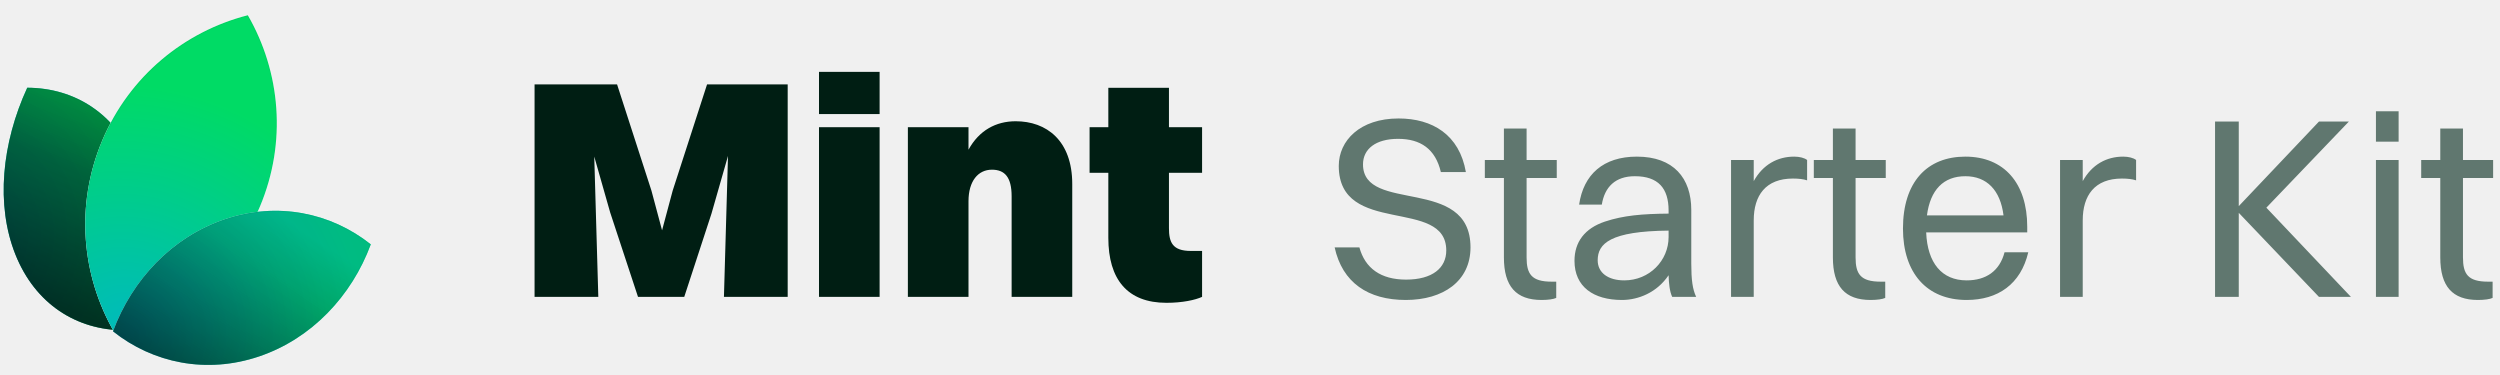
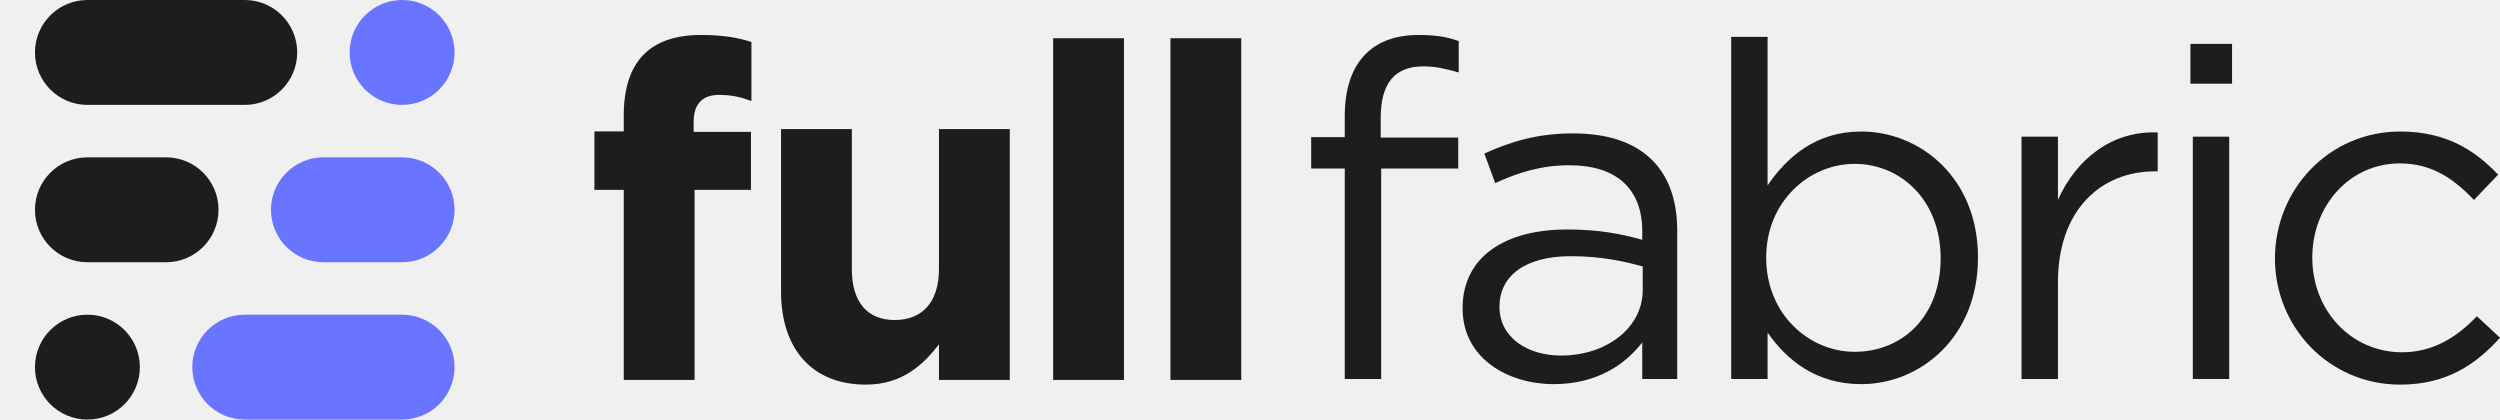
- <svg xmlns="http://www.w3.org/2000/svg" width="160" height="24" viewBox="0 0 160 24" fill="none">
-   <path d="M7.953 21.139C4.896 21.13 2.255 19.458 0.987 16.29C-0.28 13.121 0.109 9.163 1.744 5.615C4.801 5.624 7.442 7.296 8.71 10.465C9.977 13.633 9.588 17.591 7.953 21.139Z" fill="white" />
-   <path d="M7.953 21.139C4.896 21.13 2.255 19.458 0.987 16.29C-0.28 13.121 0.109 9.163 1.744 5.615C4.801 5.624 7.442 7.296 8.71 10.465C9.977 13.633 9.588 17.591 7.953 21.139Z" fill="url(#paint0_radial_115_86)" />
-   <path d="M7.953 21.139C4.896 21.13 2.255 19.458 0.987 16.29C-0.28 13.121 0.109 9.163 1.744 5.615C4.801 5.624 7.442 7.296 8.71 10.465C9.977 13.633 9.588 17.591 7.953 21.139Z" fill="black" fill-opacity="0.5" style="mix-blend-mode:hard-light" />
-   <path d="M7.953 21.139C4.896 21.13 2.255 19.458 0.987 16.29C-0.28 13.121 0.109 9.163 1.744 5.615C4.801 5.624 7.442 7.296 8.71 10.465C9.977 13.633 9.588 17.591 7.953 21.139Z" fill="url(#paint1_linear_115_86)" fill-opacity="0.5" style="mix-blend-mode:hard-light" />
-   <path d="M7.935 21.111C4.897 21.096 2.274 19.431 1.013 16.279C-0.248 13.124 0.136 9.182 1.762 5.643C4.8 5.659 7.423 7.324 8.684 10.476C9.945 13.63 9.561 17.572 7.935 21.111Z" stroke="url(#paint2_linear_115_86)" stroke-opacity="0.05" stroke-width="0.056" />
-   <path d="M7.31 21.257C11.354 20.221 14.884 17.375 16.628 13.236C18.373 9.097 17.945 4.587 15.86 0.976C11.816 2.012 8.287 4.858 6.542 8.998C4.797 13.137 5.225 17.646 7.31 21.257Z" fill="white" />
-   <path d="M7.31 21.257C11.354 20.221 14.884 17.375 16.628 13.236C18.373 9.097 17.945 4.587 15.86 0.976C11.816 2.012 8.287 4.858 6.542 8.998C4.797 13.137 5.225 17.646 7.31 21.257Z" fill="url(#paint3_radial_115_86)" />
-   <path d="M16.602 13.225C14.864 17.349 11.351 20.187 7.324 21.225C5.253 17.624 4.829 13.132 6.568 9.009C8.306 4.885 11.819 2.047 15.846 1.009C17.918 4.61 18.341 9.101 16.602 13.225Z" stroke="url(#paint4_linear_115_86)" stroke-opacity="0.05" stroke-width="0.056" />
-   <path d="M7.234 21.207C9.789 23.237 13.21 23.951 16.577 22.814C19.944 21.677 22.506 18.945 23.73 15.638C21.175 13.608 17.754 12.894 14.387 14.031C11.02 15.168 8.458 17.901 7.234 21.207Z" fill="white" />
-   <path d="M7.234 21.207C9.789 23.237 13.21 23.951 16.577 22.814C19.944 21.677 22.506 18.945 23.73 15.638C21.175 13.608 17.754 12.894 14.387 14.031C11.02 15.168 8.458 17.901 7.234 21.207Z" fill="url(#paint5_radial_115_86)" />
-   <path d="M7.234 21.207C9.789 23.237 13.21 23.951 16.577 22.814C19.944 21.677 22.506 18.945 23.73 15.638C21.175 13.608 17.754 12.894 14.387 14.031C11.02 15.168 8.458 17.901 7.234 21.207Z" fill="black" fill-opacity="0.2" style="mix-blend-mode:hard-light" />
-   <path d="M7.234 21.207C9.789 23.237 13.21 23.951 16.577 22.814C19.944 21.677 22.506 18.945 23.73 15.638C21.175 13.608 17.754 12.894 14.387 14.031C11.02 15.168 8.458 17.901 7.234 21.207Z" fill="url(#paint6_linear_115_86)" fill-opacity="0.5" style="mix-blend-mode:hard-light" />
-   <path d="M16.568 22.787C13.218 23.918 9.814 23.212 7.267 21.198C8.492 17.907 11.044 15.189 14.396 14.058C17.747 12.927 21.15 13.633 23.697 15.648C22.472 18.938 19.92 21.656 16.568 22.787Z" stroke="url(#paint7_linear_115_86)" stroke-opacity="0.05" stroke-width="0.056" />
-   <path d="M34.212 19V5.4H39.492L41.692 12.2L42.372 14.74L43.052 12.2L45.252 5.4H50.412V19H46.332L46.592 9.98L45.532 13.68L43.792 19H40.832L39.052 13.6L38.032 10.02L38.292 19H34.212ZM52.416 7.3V4.6H56.295V7.3H52.416ZM52.416 19V8.14H56.295V19H52.416ZM58.104 19V8.14H61.984V9.58C62.664 8.34 63.744 7.76 65.004 7.76C66.964 7.76 68.624 8.98 68.624 11.78V19H64.744V12.56C64.744 11.34 64.304 10.86 63.484 10.86C62.604 10.86 61.984 11.58 61.984 12.88V19H58.104ZM70.933 15.22V11.06H69.733V8.14H70.933V5.62H74.813V8.14H76.933V11.06H74.813V14.6C74.813 15.5 75.033 16.06 76.213 16.06H76.933V19C76.493 19.2 75.673 19.38 74.653 19.38C72.153 19.38 70.933 17.88 70.933 15.22Z" fill="#001E13" />
-   <path d="M87.232 10.519C87.232 13.687 94.112 11.229 94.112 15.832C94.112 17.994 92.364 19.198 89.971 19.198C87.562 19.198 85.912 18.093 85.417 15.832H87.001C87.364 17.169 88.371 17.895 89.987 17.895C91.671 17.895 92.561 17.152 92.561 16.03C92.561 12.598 85.681 15.155 85.681 10.618C85.681 9.001 87.034 7.582 89.509 7.582C91.671 7.582 93.403 8.621 93.816 11.014H92.215C91.868 9.529 90.912 8.886 89.476 8.886C88.057 8.886 87.232 9.529 87.232 10.519ZM96.25 16.476V11.393H95.029V10.239H96.25V8.226H97.702V10.239H99.632V11.393H97.702V16.476C97.702 17.532 98.015 18.026 99.302 18.026H99.599V19.066C99.434 19.148 99.071 19.198 98.659 19.198C97.025 19.198 96.25 18.323 96.25 16.476ZM102.516 13.093H101.064C101.345 11.162 102.615 10.024 104.76 10.024C107.103 10.024 108.242 11.393 108.242 13.44V16.888C108.242 17.895 108.324 18.521 108.555 19H107.021C106.856 18.654 106.806 18.142 106.79 17.614C106.047 18.72 104.859 19.198 103.803 19.198C101.988 19.198 100.767 18.357 100.767 16.69C100.767 15.486 101.427 14.611 102.714 14.182C103.902 13.786 105.107 13.687 106.79 13.671V13.473C106.79 12.053 106.13 11.278 104.628 11.278C103.374 11.278 102.698 11.971 102.516 13.093ZM102.252 16.657C102.252 17.465 102.929 17.944 103.952 17.944C105.569 17.944 106.79 16.674 106.79 15.172V14.759C103.061 14.793 102.252 15.585 102.252 16.657ZM110.787 19V10.239H112.239V11.591C112.833 10.519 113.774 10.024 114.83 10.024C115.176 10.024 115.49 10.107 115.655 10.239V11.542C115.407 11.46 115.094 11.427 114.747 11.427C112.998 11.427 112.239 12.515 112.239 14.1V19H110.787ZM117.305 16.476V11.393H116.084V10.239H117.305V8.226H118.757V10.239H120.688V11.393H118.757V16.476C118.757 17.532 119.071 18.026 120.358 18.026H120.655V19.066C120.49 19.148 120.127 19.198 119.714 19.198C118.081 19.198 117.305 18.323 117.305 16.476ZM129.809 16.145C129.33 18.192 127.862 19.198 125.865 19.198C123.324 19.198 121.79 17.482 121.79 14.627C121.79 11.658 123.324 10.024 125.783 10.024C128.258 10.024 129.743 11.723 129.743 14.512V14.875H123.275C123.357 16.838 124.281 17.944 125.865 17.944C127.103 17.944 127.977 17.35 128.291 16.145H129.809ZM125.783 11.278C124.38 11.278 123.539 12.152 123.324 13.786H128.225C128.027 12.169 127.152 11.278 125.783 11.278ZM131.843 19V10.239H133.295V11.591C133.889 10.519 134.829 10.024 135.885 10.024C136.232 10.024 136.545 10.107 136.71 10.239V11.542C136.463 11.46 136.149 11.427 135.803 11.427C134.054 11.427 133.295 12.515 133.295 14.1V19H131.843ZM141.763 19V7.78H143.281V13.192L148.413 7.78H150.327L145.047 13.291L150.459 19H148.413L143.281 13.621V19H141.763ZM152.06 9.067V7.12H153.512V9.067H152.06ZM152.06 19V10.239H153.512V19H152.06ZM156.178 16.476V11.393H154.957V10.239H156.178V8.226H157.63V10.239H159.56V11.393H157.63V16.476C157.63 17.532 157.943 18.026 159.23 18.026H159.527V19.066C159.362 19.148 158.999 19.198 158.587 19.198C156.953 19.198 156.178 18.323 156.178 16.476Z" fill="#002719" fill-opacity="0.6" />
-   <defs>
-     <radialGradient id="paint0_radial_115_86" cx="0" cy="0" r="1" gradientUnits="userSpaceOnUse" gradientTransform="translate(-3.00503 15.023) rotate(-10.029) scale(17.9572 17.784)">
-       <stop stop-color="#00B0BB" />
-       <stop offset="1" stop-color="#00DB65" />
-     </radialGradient>
-     <linearGradient id="paint1_linear_115_86" x1="7.39" y1="4.813" x2="1.63" y2="18.689" gradientUnits="userSpaceOnUse">
-       <stop stop-color="#18E299" />
-       <stop offset="1" />
-     </linearGradient>
-     <linearGradient id="paint2_linear_115_86" x1="7.948" y1="8.016" x2="1.761" y2="18.746" gradientUnits="userSpaceOnUse">
-       <stop />
-       <stop offset="1" stop-opacity="0" />
-     </linearGradient>
-     <radialGradient id="paint3_radial_115_86" cx="0" cy="0" r="1" gradientUnits="userSpaceOnUse" gradientTransform="translate(8.11404 20.8822) rotate(-75.7542) scale(21.6246 23.7772)">
-       <stop stop-color="#00BBBB" />
-       <stop offset="0.713" stop-color="#00DB65" />
-     </radialGradient>
-     <linearGradient id="paint4_linear_115_86" x1="7.602" y1="5.871" x2="15.556" y2="16.372" gradientUnits="userSpaceOnUse">
-       <stop />
-       <stop offset="1" stop-opacity="0" />
-     </linearGradient>
-     <radialGradient id="paint5_radial_115_86" cx="0" cy="0" r="1" gradientUnits="userSpaceOnUse" gradientTransform="translate(7.84537 21.5181) rotate(-20.3525) scale(18.5603 17.32)">
-       <stop stop-color="#00B0BB" />
-       <stop offset="1" stop-color="#00DB65" />
-     </radialGradient>
-     <linearGradient id="paint6_linear_115_86" x1="16.808" y1="13.007" x2="10.041" y2="22.994" gradientUnits="userSpaceOnUse">
-       <stop stop-color="#00B1BC" />
-       <stop offset="1" />
-     </linearGradient>
-     <linearGradient id="paint7_linear_115_86" x1="16.808" y1="13.007" x2="14.169" y2="23.841" gradientUnits="userSpaceOnUse">
-       <stop />
-       <stop offset="1" stop-opacity="0" />
-     </linearGradient>
-   </defs>
+ <svg xmlns="http://www.w3.org/2000/svg" width="143" height="24" viewBox="0 0 143 24" fill="none">
+   <rect x="2" width="15" height="6" rx="3" fill="#1D1D1F" />
+   <rect x="20" width="6" height="6" rx="3" fill="#6975FF" />
+   <rect x="11" y="18" width="15" height="6" rx="3" fill="#6975FF" />
+   <rect x="2" y="18" width="6" height="6" rx="3" fill="#1D1D1F" />
+   <rect x="2" y="9" width="10.5" height="6" rx="3" fill="#1D1D1F" />
+   <rect x="15.5" y="9" width="10.5" height="6" rx="3" fill="#6975FF" />
+   <path d="M71 21.732V2.187H66.949V21.732H71Z" fill="#1D1D1F" />
+   <path d="M64.291 21.732V2.187H60.24V21.732H64.291Z" fill="#1D1D1F" />
+   <path d="M57.76 21.732V7.381H53.709V15.387C53.709 17.315 52.723 18.305 51.178 18.305C49.632 18.305 48.726 17.315 48.726 15.387V7.381H44.675V16.672C44.675 19.965 46.46 22 49.525 22C51.577 22 52.776 20.902 53.709 19.698V21.732H57.76Z" fill="#1D1D1F" />
+   <path d="M42.981 5.775V2.402C42.235 2.161 41.382 2 40.103 2C37.251 2 35.679 3.446 35.679 6.605V7.515H34V10.862H35.679V21.732H39.73V10.862H42.955V7.542H39.676V6.98C39.676 5.909 40.209 5.427 41.142 5.427C41.835 5.427 42.395 5.561 42.981 5.775Z" fill="#1D1D1F" />
+   <path d="M143 19.319L141.675 18.086C140.566 19.265 139.187 20.15 137.402 20.15C134.481 20.15 132.263 17.764 132.263 14.735C132.263 11.732 134.427 9.346 137.266 9.346C139.16 9.346 140.404 10.284 141.513 11.437L142.892 9.989C141.594 8.622 139.944 7.523 137.294 7.523C133.21 7.523 130.127 10.847 130.127 14.788C130.127 18.702 133.21 22 137.294 22C139.917 22 141.594 20.874 143 19.319Z" fill="#1D1D1F" />
+   <path d="M127.674 4.788V2.509H125.294V4.788H127.674ZM127.512 21.678V7.818H125.429V21.678H127.512Z" fill="#1D1D1F" />
+   <path d="M117.714 16.155C117.714 11.973 120.202 9.802 123.258 9.802H123.42V7.576C120.77 7.469 118.741 9.131 117.714 11.437V7.818H115.631V21.678H117.714V16.155Z" fill="#1D1D1F" />
+   <path d="M113.141 14.735C113.141 10.15 109.815 7.523 106.461 7.523C103.892 7.523 102.242 8.944 101.106 10.606V2.107H99.024V21.678H101.106V19.024C102.188 20.579 103.865 21.973 106.461 21.973C109.842 21.973 113.141 19.292 113.141 14.735ZM111.005 14.761C111.005 18.14 108.787 20.123 106.083 20.123C103.486 20.123 101.025 17.979 101.025 14.735C101.025 11.518 103.486 9.373 106.083 9.373C108.733 9.373 111.005 11.464 111.005 14.761Z" fill="#1D1D1F" />
+   <path d="M89.772 9.453C92.395 9.453 93.937 10.74 93.937 13.233V13.716C92.693 13.367 91.422 13.126 89.637 13.126C86.094 13.126 83.66 14.681 83.66 17.63C83.66 20.525 86.283 21.973 88.879 21.973C91.34 21.973 92.963 20.847 93.937 19.587V21.678H95.938V13.206C95.938 9.56 93.802 7.63 89.988 7.63C87.96 7.63 86.445 8.086 84.904 8.783L85.526 10.472C86.824 9.882 88.122 9.453 89.772 9.453ZM89.853 14.654C91.557 14.654 92.936 14.949 93.964 15.244V16.584C93.964 18.783 91.854 20.338 89.285 20.338C87.392 20.338 85.769 19.319 85.769 17.55C85.769 15.78 87.23 14.654 89.853 14.654Z" fill="#1D1D1F" />
+   <path d="M78.976 7.871V6.745C78.976 4.761 79.787 3.796 81.41 3.796C82.113 3.796 82.681 3.93 83.438 4.145V2.349C82.762 2.107 82.113 2 81.139 2C78.462 2 76.92 3.609 76.92 6.638V7.845H75V9.641H76.92V21.678H79.003V9.641H83.411V7.871H78.976Z" fill="#1D1D1F" />
</svg>
